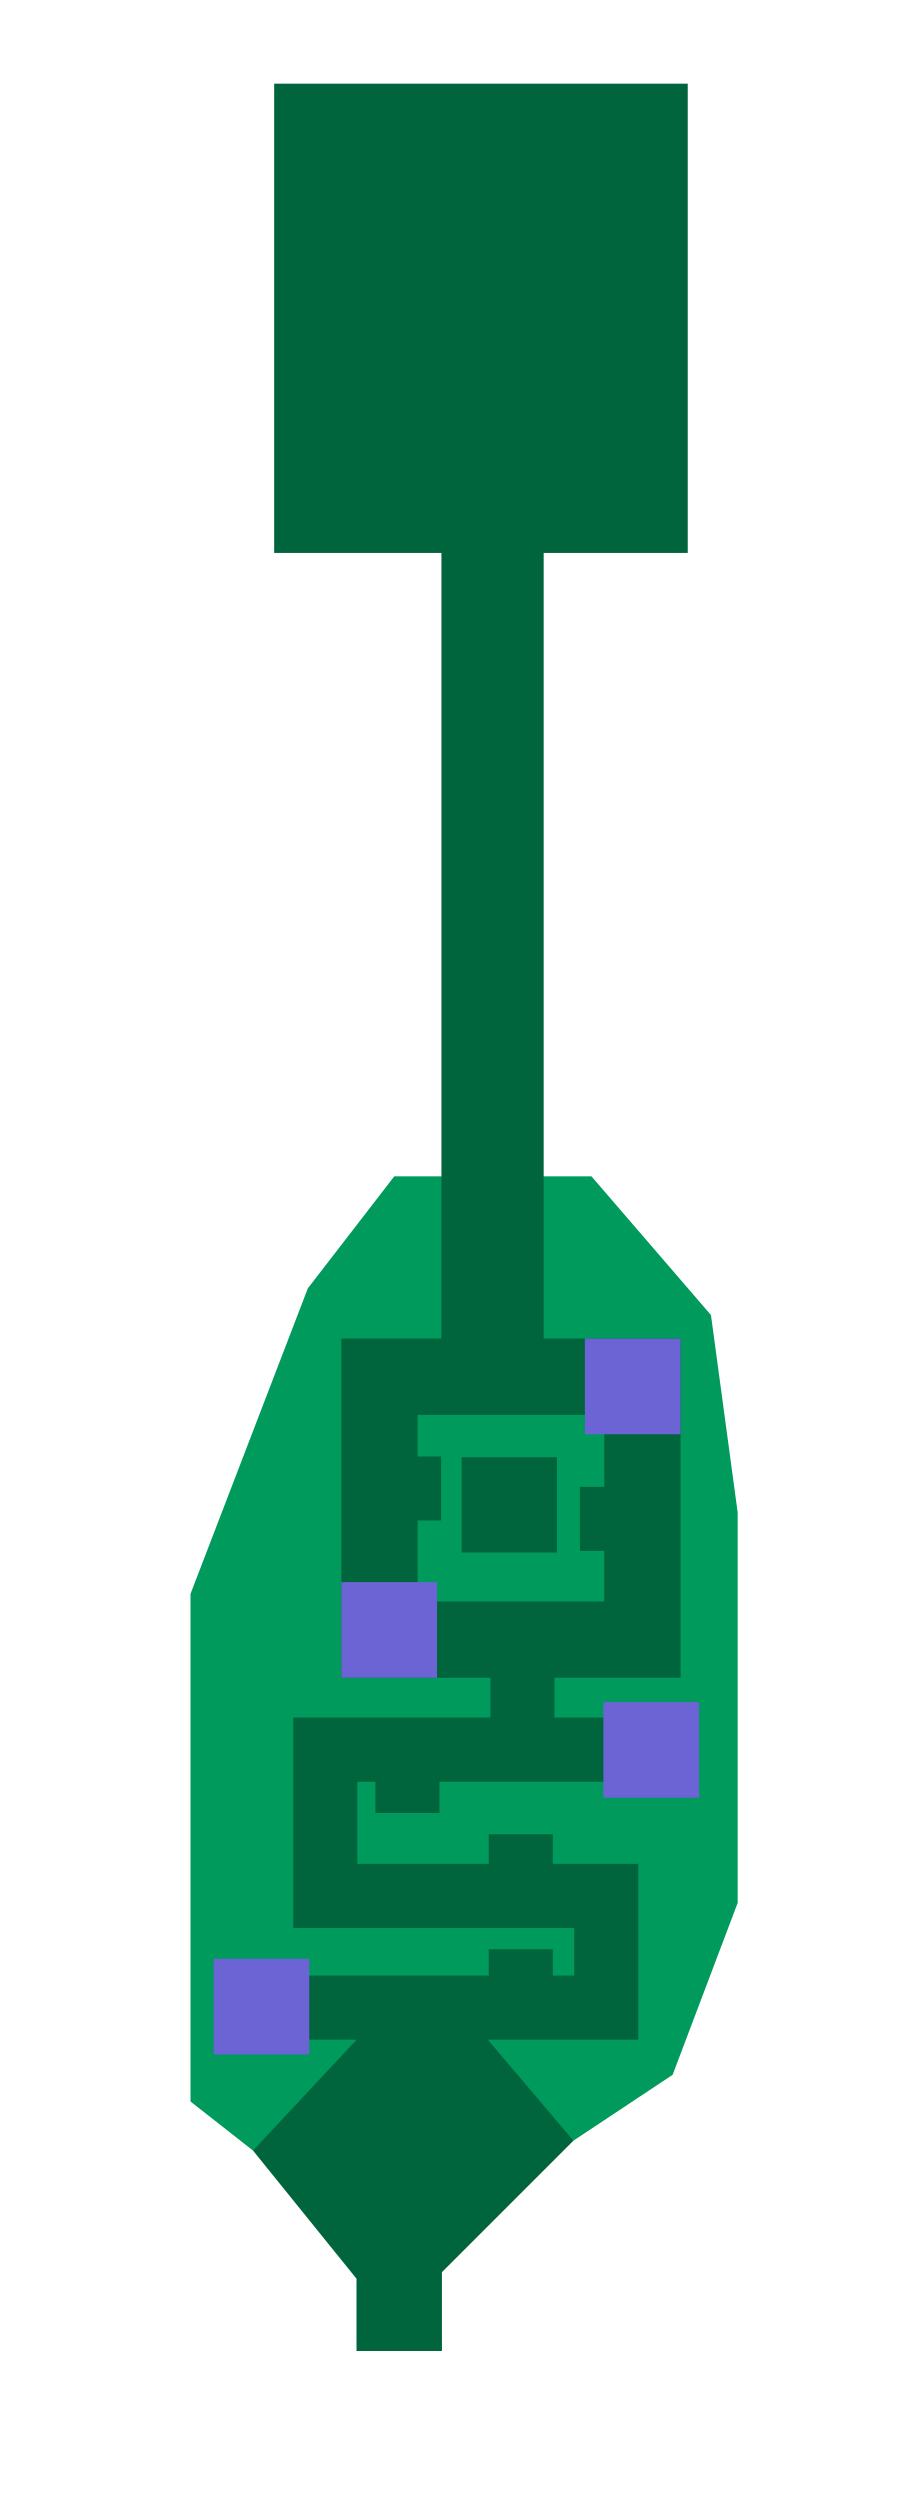
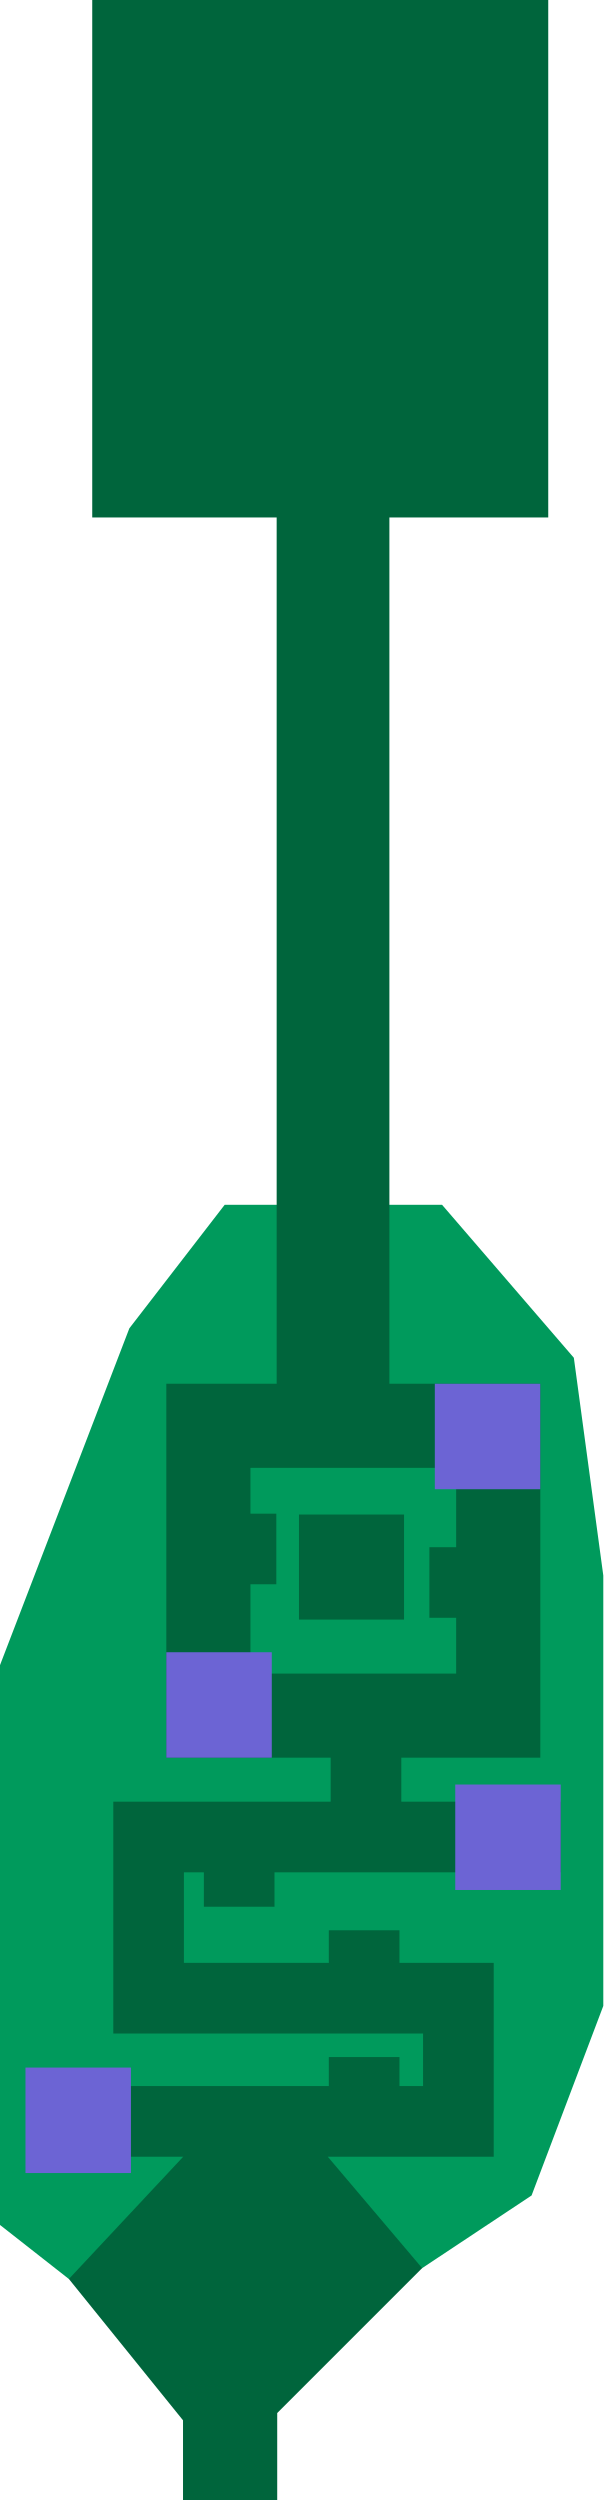
- <svg xmlns="http://www.w3.org/2000/svg" viewBox="0 0 82 226" height="226" width="82" id="svg3639" version="1.1">
+ <svg xmlns="http://www.w3.org/2000/svg" version="1.1" id="svg3639" width="49.464" height="204.969" viewBox="0 0 49.464 204.969">
  <defs id="defs3643" />
-   <g id="g3647">
-     <path id="path4326" d="m 35.644,106.339 h 17.822 l 10.805,12.542 2.415,17.853 v 35.286 l -5.881,15.543 -8.972,5.956 -28.963,0.891 -5.648,-4.432 V 144.085 l 10.607,-27.62 z" style="fill:#009a5c;fill-opacity:1;stroke:none;stroke-width:1px;stroke-linecap:butt;stroke-linejoin:miter;stroke-opacity:1" />
-     <path d="M 24.785,7.561 V 49.988 H 39.906 v 71.021 h -9.047 v 3.449 27.211 h 13.473 v 3.605 H 26.512 v 5.793 13.219 h 5.791 19.605 v 4.307 h -1.932 v -2.377 h -5.793 v 2.377 H 21.312 v 5.793 h 10.932 l -9.373,10.023 9.357,11.586 v 6.533 h 7.723 v -7.127 l 11.883,-11.883 -7.738,-9.133 h 13.605 v -5.793 -10.1 h -7.725 v -2.674 h -5.793 v 2.674 h -11.881 v -7.426 H 33.938 v 2.822 h 5.791 v -2.822 h 23.467 v -5.793 H 50.125 v -3.605 H 61.52 V 121.01 H 49.148 V 49.988 H 62.172 V 7.561 Z M 37.756,127.906 h 16.867 v 6.504 h -2.195 v 5.791 h 2.195 v 4.572 H 37.756 v -7.32 h 2.121 v -5.791 h -2.121 z m 3.979,3.83 v 8.613 h 8.613 v -8.613 z" style="display:inline;fill:#00653c;fill-opacity:1;stroke:none;stroke-width:6.897;stop-color:#000000" id="rect4212" />
-     <rect y="121.01" x="52.873" height="8.647" width="8.647" id="rect4328" style="fill:#6c64d4;fill-opacity:1;stroke:none;stroke-width:6.897;stroke-opacity:1;stop-color:#000000" />
-     <rect style="fill:#6c64d4;fill-opacity:1;stroke:none;stroke-width:6.897;stroke-opacity:1;stop-color:#000000" id="rect4328-7" width="8.647" height="8.647" x="30.859" y="143.023" />
-     <rect style="fill:#6c64d4;fill-opacity:1;stroke:none;stroke-width:6.897;stroke-opacity:1;stop-color:#000000" id="rect4328-4" width="8.647" height="8.647" x="54.548" y="153.869" />
-     <rect style="fill:#6c64d4;fill-opacity:1;stroke:none;stroke-width:6.897;stroke-opacity:1;stop-color:#000000" id="rect4328-5" width="8.647" height="8.647" x="19.312" y="177.076" />
+   <g transform="translate(-17.22305,-7.560547)" id="g3647">
+     <path style="fill:#009a5c;fill-opacity:1;stroke:none;stroke-width:1px;stroke-linecap:butt;stroke-linejoin:miter;stroke-opacity:1" d="m 35.644,106.339 h 17.822 l 10.805,12.542 2.415,17.853 v 35.286 l -5.881,15.543 -8.972,5.956 -28.963,0.891 -5.648,-4.432 V 144.085 l 10.607,-27.62 z" id="path4326" />
+     <path id="rect4212" style="display:inline;fill:#00653c;fill-opacity:1;stroke:none;stroke-width:6.897;stop-color:#000000" d="M 24.785,7.561 V 49.988 H 39.906 v 71.021 h -9.047 v 3.449 27.211 h 13.473 v 3.605 H 26.512 v 5.793 13.219 h 5.791 19.605 v 4.307 h -1.932 v -2.377 h -5.793 v 2.377 H 21.312 v 5.793 h 10.932 l -9.373,10.023 9.357,11.586 v 6.533 h 7.723 v -7.127 l 11.883,-11.883 -7.738,-9.133 h 13.605 v -5.793 -10.1 h -7.725 v -2.674 h -5.793 v 2.674 h -11.881 v -7.426 H 33.938 v 2.822 h 5.791 v -2.822 h 23.467 v -5.793 H 50.125 v -3.605 H 61.52 V 121.01 H 49.148 V 49.988 H 62.172 V 7.561 Z M 37.756,127.906 h 16.867 v 6.504 h -2.195 v 5.791 h 2.195 v 4.572 H 37.756 v -7.32 h 2.121 v -5.791 h -2.121 z m 3.979,3.83 v 8.613 h 8.613 v -8.613 z" />
+     <rect style="fill:#6c64d4;fill-opacity:1;stroke:none;stroke-width:6.897;stroke-opacity:1;stop-color:#000000" id="rect4328" width="8.647" height="8.647" x="52.873" y="121.01" />
+     <rect y="143.023" x="30.859" height="8.647" width="8.647" id="rect4328-7" style="fill:#6c64d4;fill-opacity:1;stroke:none;stroke-width:6.897;stroke-opacity:1;stop-color:#000000" />
+     <rect y="153.869" x="54.548" height="8.647" width="8.647" id="rect4328-4" style="fill:#6c64d4;fill-opacity:1;stroke:none;stroke-width:6.897;stroke-opacity:1;stop-color:#000000" />
+     <rect y="177.076" x="19.312" height="8.647" width="8.647" id="rect4328-5" style="fill:#6c64d4;fill-opacity:1;stroke:none;stroke-width:6.897;stroke-opacity:1;stop-color:#000000" />
  </g>
</svg>
